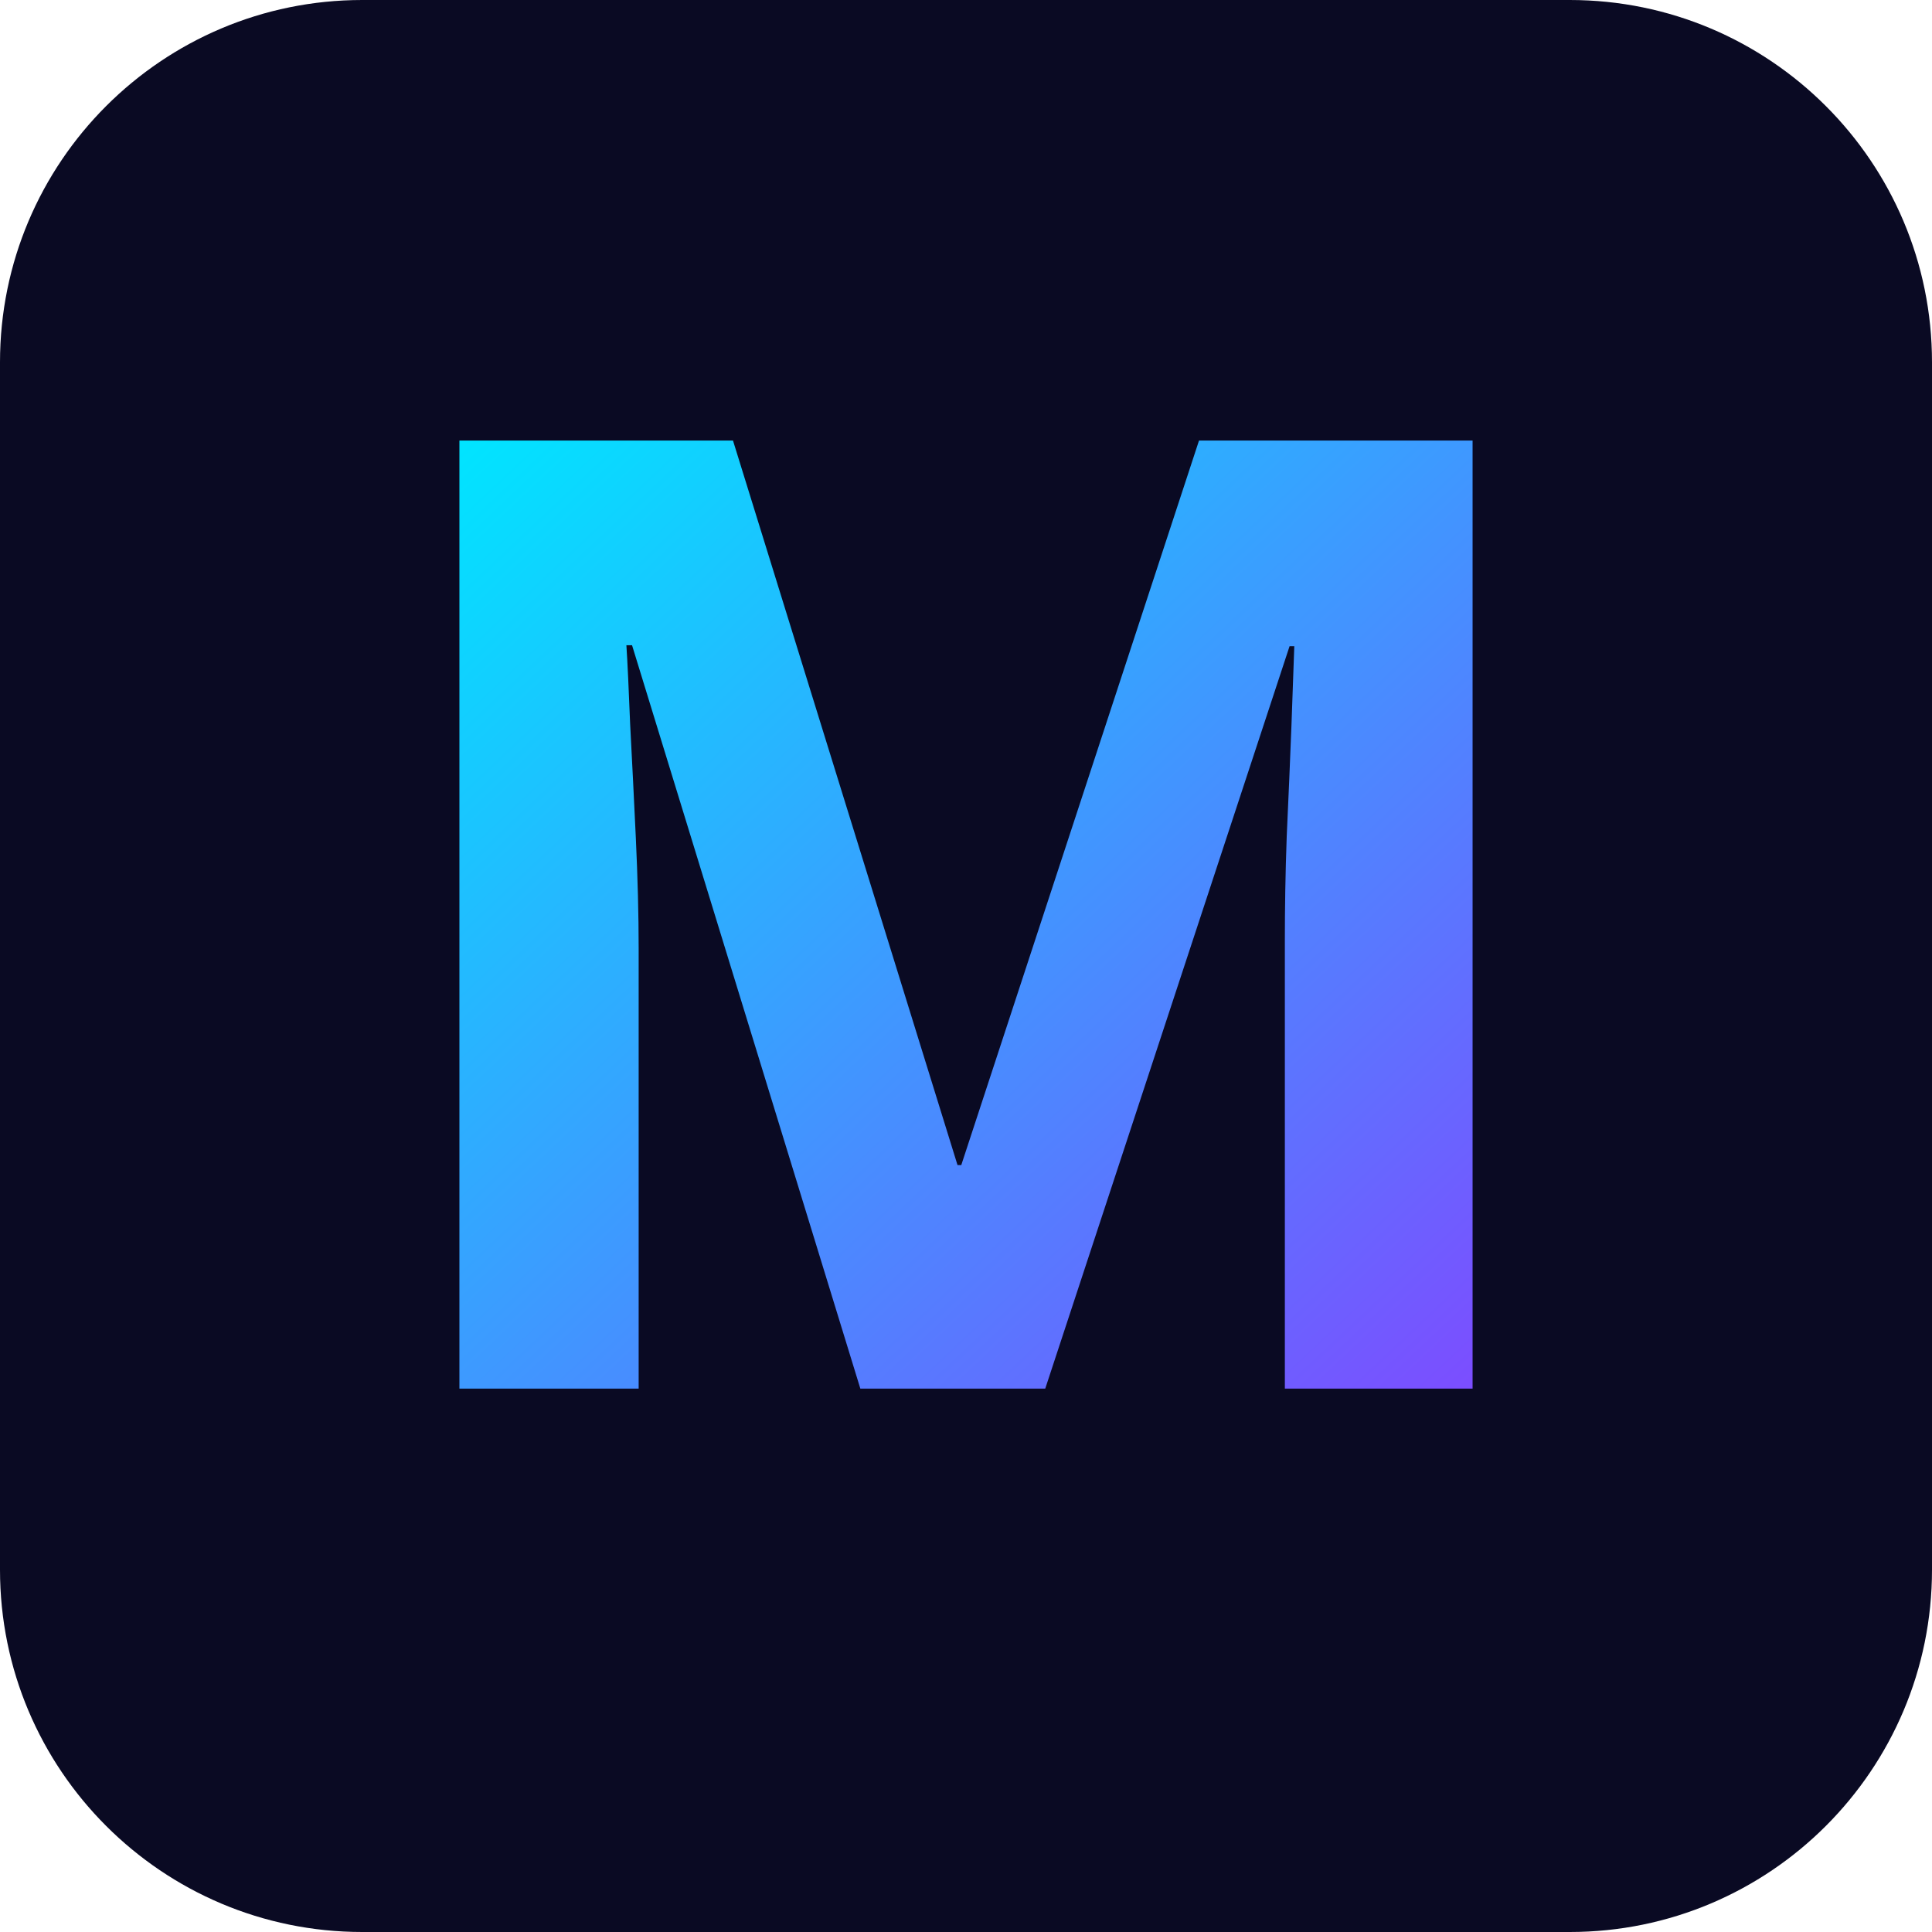
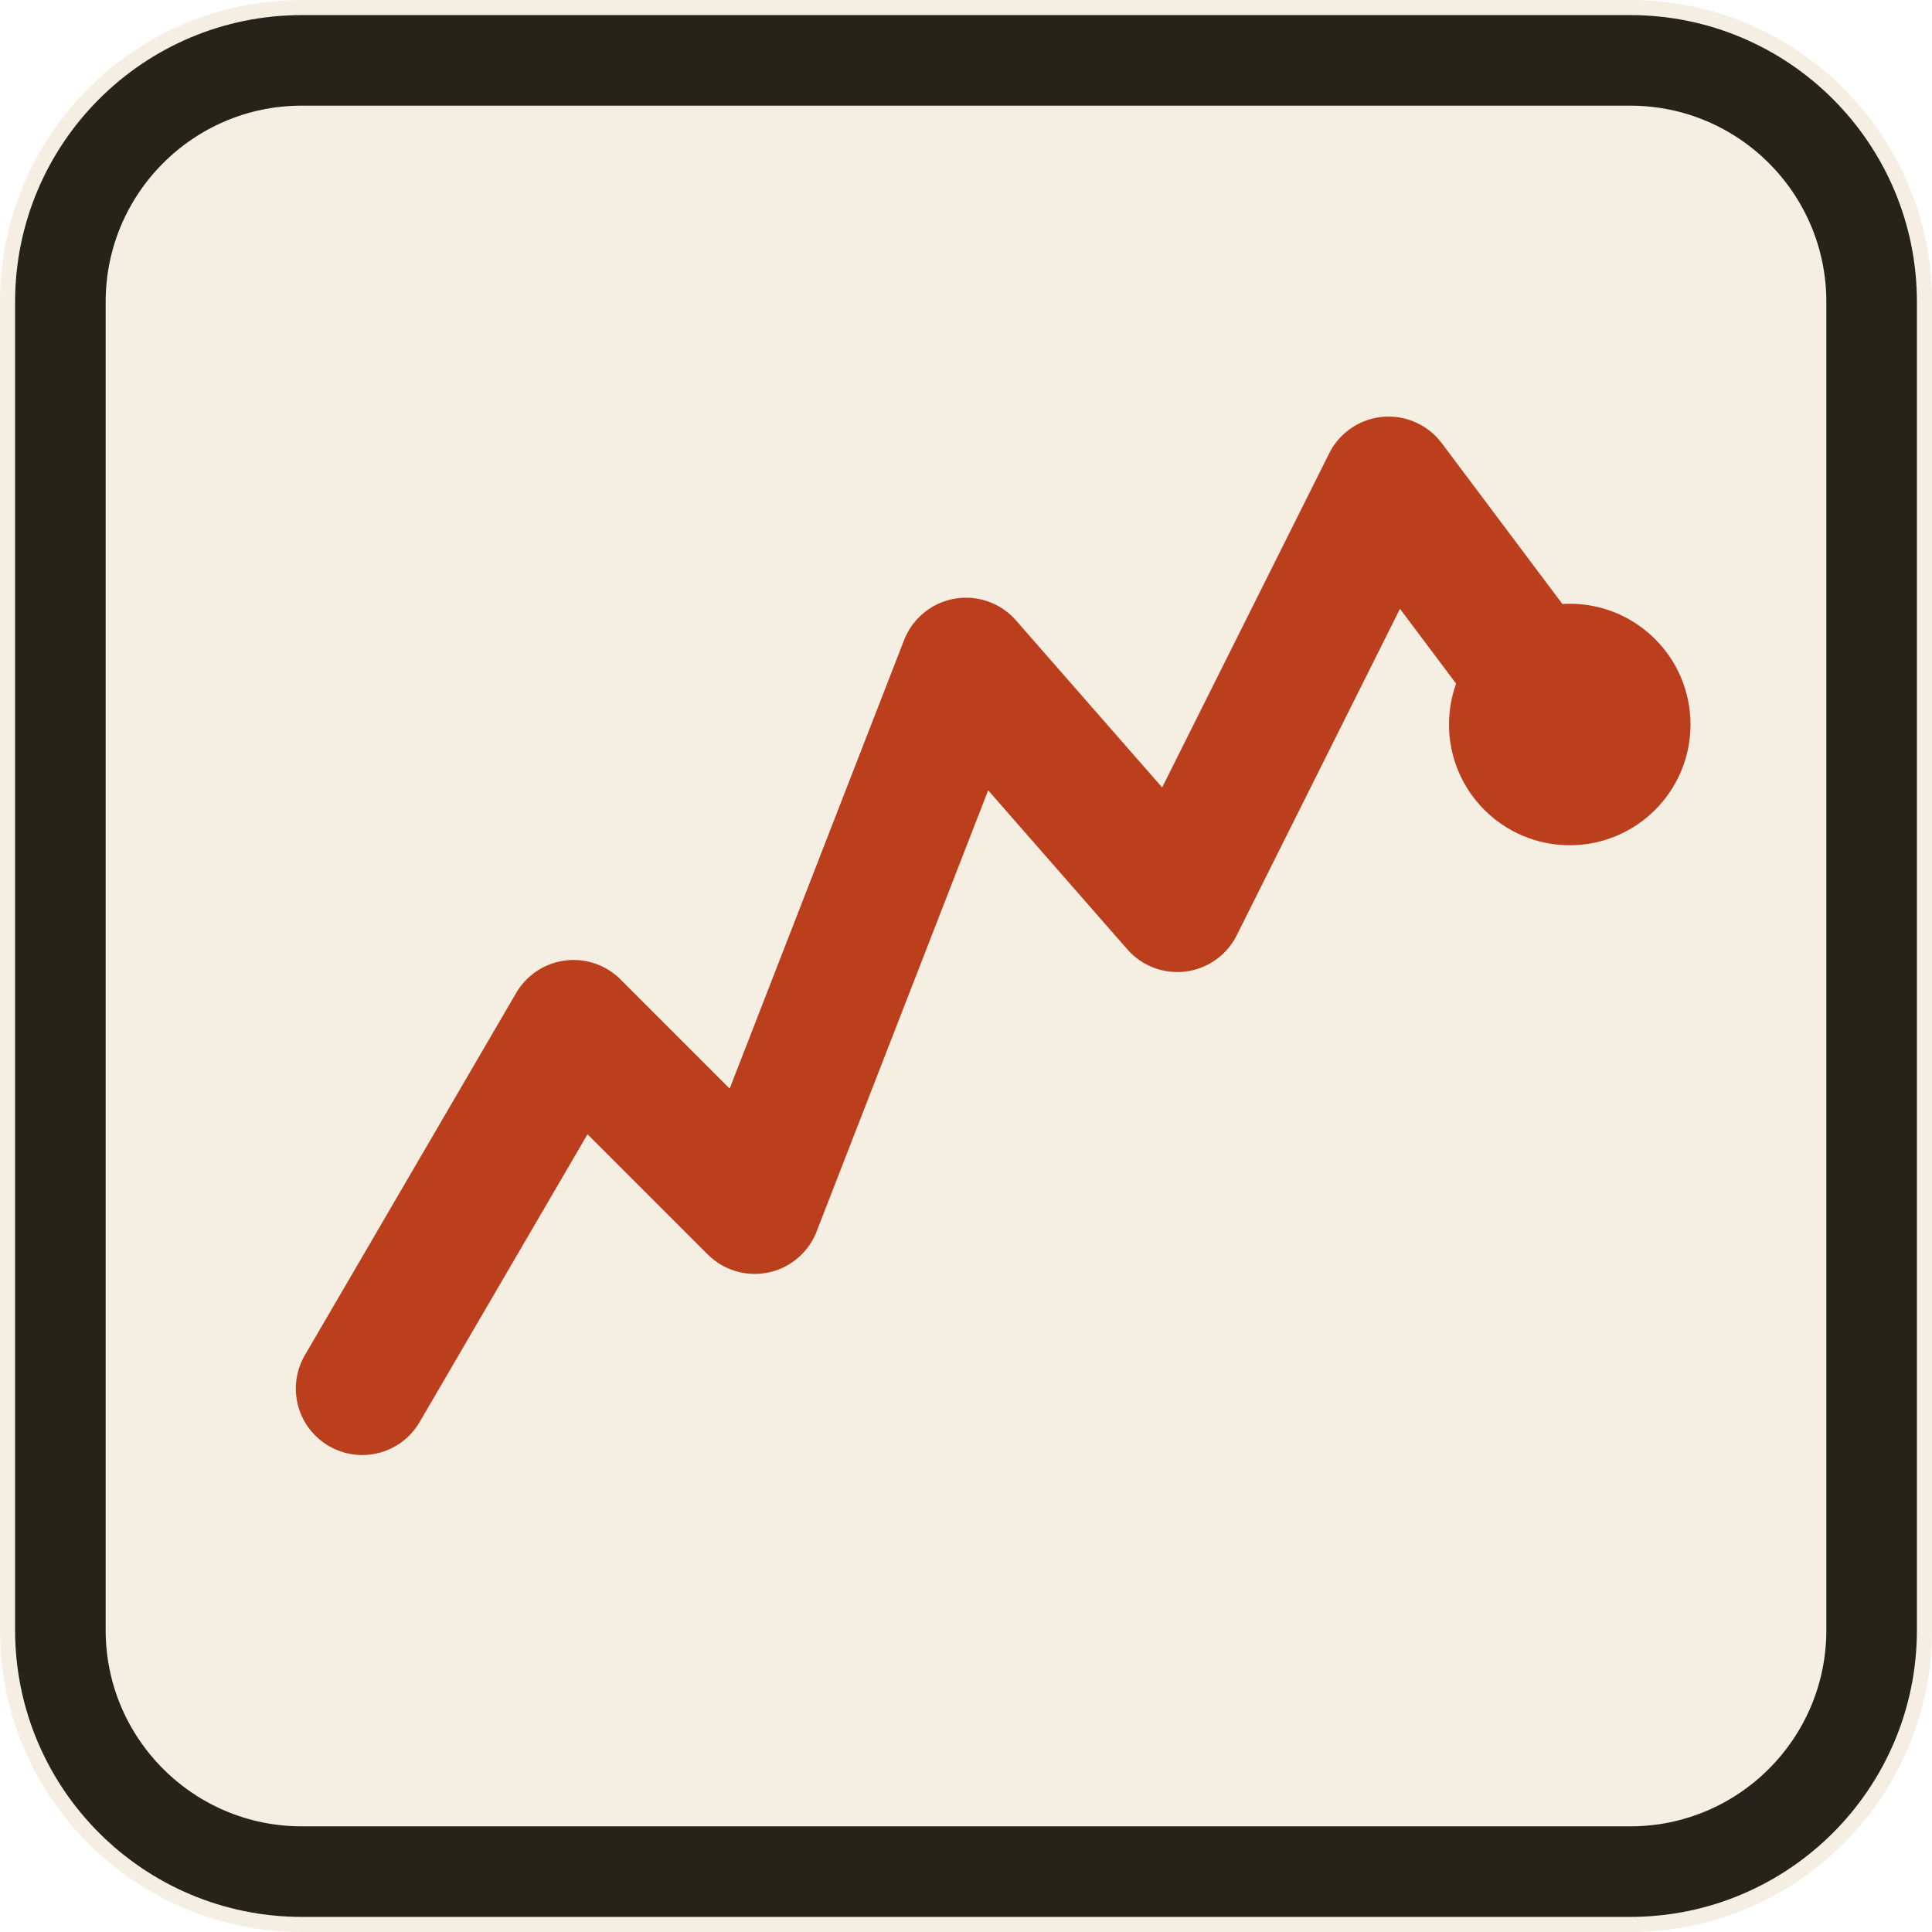
<svg xmlns="http://www.w3.org/2000/svg" viewBox="0 0 32 32">
-   <defs>
-     <linearGradient id="g" x1="0" y1="0" x2="1" y2="1">
-       <stop offset="0%" stop-color="#00e5ff" />
-       <stop offset="100%" stop-color="#7c4dff" />
-     </linearGradient>
-   </defs>
-   <rect width="32" height="32" rx="6" fill="#0a0a23" />
-   <text x="16" y="23" text-anchor="middle" font-family="sans-serif" font-weight="700" font-size="22" fill="url(#g)">M</text>
+   <rect width="32" height="32" rx="5" fill="#f4efe2" />
+   <rect x="1" y="1" width="30" height="30" rx="4" fill="none" stroke="#26231b" stroke-width="1.5" />
+   <polyline points="6,23 9.5,17 12.5,20 16,11 19.5,15 23,8 26,12" fill="none" stroke="#bc3f1d" stroke-width="2.2" stroke-linecap="round" stroke-linejoin="round" />
+   <circle cx="26" cy="12" r="2" fill="#bc3f1d" />
</svg>
